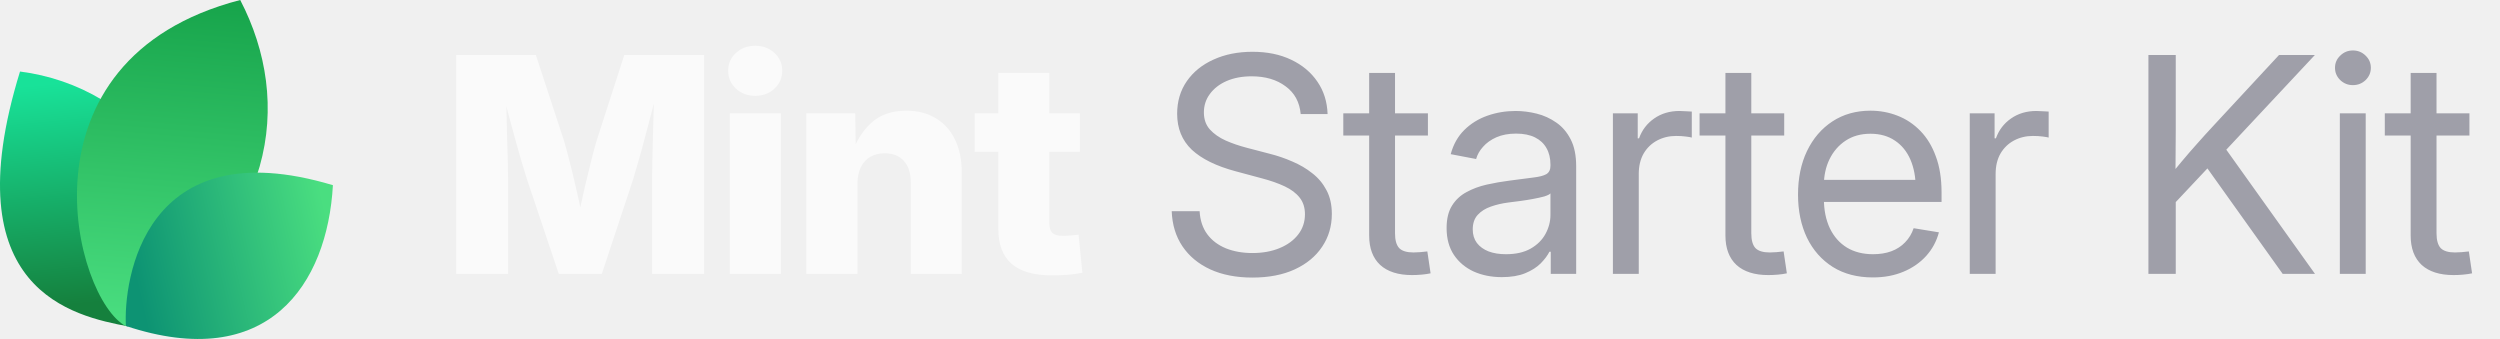
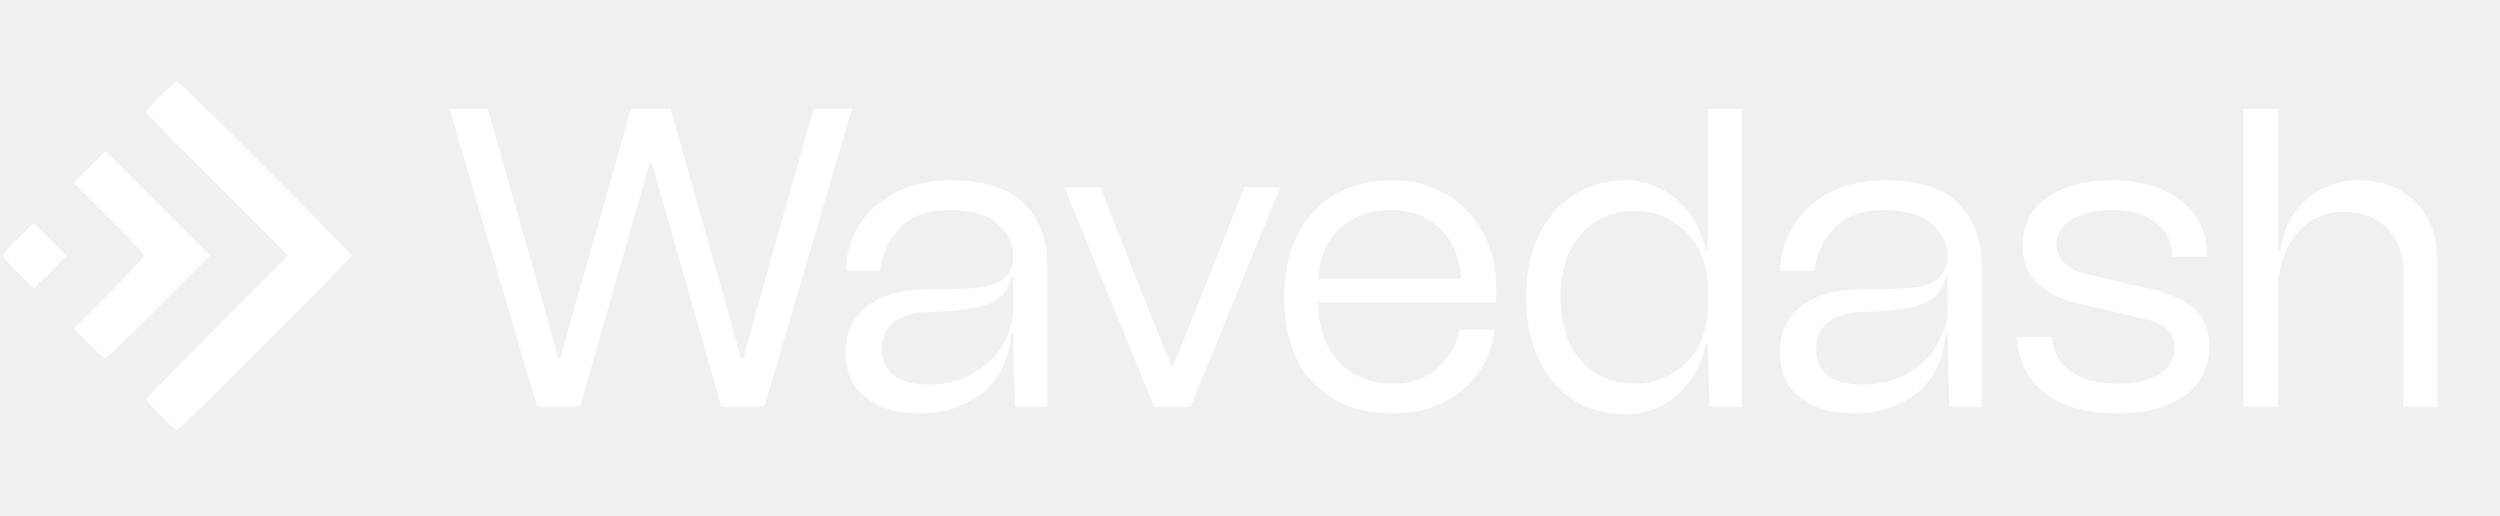
- <svg xmlns="http://www.w3.org/2000/svg" width="177" height="24" viewBox="0 0 177 24" fill="none">
-   <path d="M9.061 23.108C5.268 22.377 -3.391 20.627 1.417 5.064C9.634 6.099 16.973 14.064 9.061 23.108Z" fill="url(#paint0_linear_17557_2145)" />
-   <path d="M8.919 23.094C5.276 21.222 0.784 4.209 17.007 0C20.757 7.193 19.621 16.545 8.919 23.094Z" fill="url(#paint1_linear_17557_2145)" />
-   <path d="M8.914 23.079C8.735 19.882 10.159 9.085 23.57 13.111C23.181 20.123 18.984 26.418 8.914 23.079Z" fill="url(#paint2_linear_17557_2145)" />
-   <path d="M32.301 19.392V3.894H37.938L39.925 9.948C40.036 10.315 40.164 10.787 40.31 11.362C40.462 11.938 40.611 12.552 40.757 13.204C40.91 13.855 41.048 14.483 41.173 15.086C41.305 15.682 41.412 16.192 41.495 16.615H40.695C40.771 16.192 40.871 15.682 40.996 15.086C41.128 14.49 41.267 13.866 41.412 13.214C41.565 12.562 41.714 11.948 41.86 11.373C42.005 10.79 42.133 10.315 42.244 9.948L44.2 3.894H49.848V19.392H46.166V12.704C46.166 12.357 46.173 11.917 46.187 11.383C46.2 10.849 46.214 10.27 46.228 9.646C46.249 9.022 46.266 8.391 46.28 7.753C46.301 7.115 46.311 6.519 46.311 5.964H46.623C46.485 6.561 46.332 7.181 46.166 7.826C45.999 8.471 45.833 9.102 45.666 9.719C45.507 10.336 45.351 10.901 45.198 11.414C45.053 11.928 44.928 12.357 44.824 12.704L42.608 19.392H39.561L37.314 12.704C37.203 12.357 37.072 11.928 36.919 11.414C36.773 10.901 36.614 10.34 36.441 9.729C36.274 9.112 36.104 8.481 35.931 7.836C35.764 7.192 35.608 6.567 35.463 5.964H35.827C35.834 6.512 35.844 7.105 35.858 7.743C35.872 8.374 35.886 9.005 35.9 9.636C35.92 10.26 35.938 10.839 35.952 11.373C35.965 11.907 35.972 12.351 35.972 12.704V19.392H32.301ZM51.668 19.392V8.024H55.288V19.392H51.668ZM53.468 6.786C52.927 6.786 52.473 6.616 52.105 6.276C51.738 5.93 51.554 5.507 51.554 5.007C51.554 4.508 51.738 4.088 52.105 3.749C52.473 3.409 52.927 3.239 53.468 3.239C54.009 3.239 54.463 3.409 54.83 3.749C55.198 4.082 55.382 4.501 55.382 5.007C55.382 5.507 55.198 5.93 54.83 6.276C54.463 6.616 54.009 6.786 53.468 6.786ZM60.708 13.027V19.392H57.088V8.024H60.551L60.593 10.967H60.281C60.593 10.024 61.061 9.268 61.685 8.7C62.309 8.124 63.138 7.836 64.171 7.836C64.975 7.836 65.672 8.017 66.262 8.377C66.851 8.731 67.302 9.234 67.614 9.885C67.933 10.537 68.092 11.307 68.092 12.194V19.392H64.483V12.912C64.483 12.26 64.32 11.754 63.994 11.394C63.675 11.033 63.221 10.853 62.632 10.853C62.25 10.853 61.914 10.936 61.623 11.102C61.332 11.269 61.106 11.515 60.947 11.841C60.787 12.16 60.708 12.555 60.708 13.027ZM76.456 8.024V10.749H69.008V8.024H76.456ZM70.683 5.163H74.292V15.783C74.292 16.102 74.361 16.334 74.5 16.48C74.646 16.625 74.899 16.698 75.259 16.698C75.405 16.698 75.596 16.688 75.831 16.667C76.074 16.646 76.251 16.629 76.362 16.615L76.632 19.309C76.313 19.378 75.963 19.427 75.582 19.455C75.207 19.482 74.836 19.496 74.469 19.496C73.2 19.496 72.25 19.222 71.619 18.674C70.995 18.127 70.683 17.308 70.683 16.22V5.163Z" fill="#FAFAFA" />
-   <path d="M88.667 19.652C87.523 19.652 86.528 19.458 85.682 19.07C84.843 18.681 84.188 18.137 83.716 17.437C83.245 16.736 82.992 15.908 82.957 14.951H84.933C84.968 15.596 85.148 16.14 85.474 16.584C85.8 17.021 86.24 17.354 86.795 17.582C87.35 17.804 87.974 17.915 88.667 17.915C89.388 17.915 90.026 17.801 90.581 17.572C91.143 17.343 91.583 17.024 91.902 16.615C92.228 16.199 92.391 15.717 92.391 15.169C92.391 14.698 92.266 14.306 92.017 13.994C91.767 13.675 91.413 13.408 90.956 13.193C90.498 12.978 89.954 12.787 89.323 12.621L87.502 12.132C86.123 11.765 85.082 11.255 84.382 10.603C83.689 9.944 83.342 9.095 83.342 8.055C83.342 7.174 83.571 6.404 84.028 5.746C84.486 5.087 85.117 4.577 85.921 4.217C86.726 3.849 87.645 3.666 88.678 3.666C89.718 3.666 90.63 3.853 91.413 4.227C92.204 4.602 92.824 5.122 93.275 5.787C93.726 6.446 93.965 7.209 93.993 8.076H92.089C92.013 7.23 91.656 6.574 91.018 6.11C90.387 5.638 89.586 5.403 88.615 5.403C87.95 5.403 87.36 5.513 86.847 5.735C86.341 5.957 85.946 6.262 85.661 6.651C85.377 7.032 85.235 7.469 85.235 7.961C85.235 8.447 85.377 8.849 85.661 9.168C85.946 9.48 86.317 9.74 86.774 9.948C87.232 10.149 87.724 10.319 88.251 10.457L89.884 10.884C90.439 11.023 90.977 11.206 91.496 11.435C92.023 11.657 92.495 11.934 92.911 12.267C93.334 12.593 93.67 12.995 93.92 13.474C94.17 13.945 94.294 14.504 94.294 15.149C94.294 16.015 94.066 16.788 93.608 17.468C93.157 18.148 92.512 18.681 91.673 19.07C90.834 19.458 89.832 19.652 88.667 19.652ZM101.097 8.024V9.594H95.106V8.024H101.097ZM96.937 5.163H98.767V16.521C98.767 17 98.865 17.347 99.059 17.562C99.26 17.77 99.6 17.874 100.078 17.874C100.21 17.874 100.366 17.867 100.546 17.853C100.733 17.832 100.903 17.815 101.056 17.801L101.285 19.351C101.097 19.392 100.886 19.423 100.65 19.444C100.414 19.465 100.189 19.475 99.974 19.475C98.996 19.475 98.244 19.236 97.717 18.758C97.197 18.272 96.937 17.579 96.937 16.677V5.163ZM106.33 19.621C105.595 19.621 104.932 19.489 104.343 19.226C103.754 18.955 103.285 18.564 102.939 18.05C102.592 17.53 102.419 16.896 102.419 16.147C102.419 15.495 102.547 14.965 102.804 14.556C103.06 14.146 103.403 13.828 103.833 13.599C104.263 13.363 104.742 13.186 105.269 13.068C105.796 12.95 106.333 12.857 106.881 12.787C107.574 12.69 108.132 12.617 108.555 12.569C108.978 12.52 109.287 12.441 109.481 12.33C109.675 12.212 109.772 12.014 109.772 11.737V11.654C109.772 11.203 109.679 10.815 109.492 10.489C109.311 10.163 109.041 9.91 108.68 9.729C108.32 9.549 107.872 9.459 107.338 9.459C106.805 9.459 106.34 9.546 105.945 9.719C105.556 9.892 105.241 10.118 104.998 10.395C104.755 10.665 104.593 10.953 104.509 11.258L102.71 10.915C102.897 10.222 103.22 9.65 103.677 9.199C104.135 8.748 104.679 8.412 105.31 8.19C105.941 7.968 106.607 7.857 107.307 7.857C107.8 7.857 108.295 7.92 108.795 8.044C109.301 8.169 109.765 8.381 110.188 8.679C110.611 8.97 110.951 9.369 111.208 9.875C111.464 10.374 111.593 11.005 111.593 11.768V19.392H109.793V17.822H109.7C109.568 18.085 109.363 18.359 109.086 18.643C108.809 18.921 108.444 19.153 107.994 19.34C107.543 19.527 106.988 19.621 106.33 19.621ZM106.621 17.998C107.321 17.998 107.904 17.867 108.368 17.603C108.84 17.333 109.19 16.986 109.419 16.563C109.654 16.133 109.772 15.682 109.772 15.211V13.692C109.703 13.769 109.554 13.841 109.325 13.911C109.096 13.973 108.829 14.032 108.524 14.088C108.226 14.143 107.921 14.192 107.609 14.233C107.304 14.275 107.033 14.309 106.798 14.337C106.354 14.393 105.938 14.49 105.549 14.628C105.168 14.76 104.86 14.954 104.624 15.211C104.388 15.467 104.27 15.811 104.27 16.241C104.27 16.615 104.367 16.934 104.561 17.198C104.762 17.461 105.04 17.662 105.393 17.801C105.747 17.933 106.156 17.998 106.621 17.998ZM114.193 19.392V8.024H115.951V9.792H116.045C116.253 9.209 116.61 8.741 117.116 8.388C117.622 8.034 118.219 7.857 118.905 7.857C119.058 7.857 119.217 7.864 119.384 7.878C119.55 7.885 119.682 7.892 119.779 7.899V9.74C119.716 9.719 119.578 9.695 119.363 9.667C119.155 9.639 118.922 9.625 118.666 9.625C118.174 9.625 117.726 9.733 117.324 9.948C116.922 10.163 116.603 10.471 116.367 10.874C116.138 11.276 116.024 11.758 116.024 12.319V19.392H114.193ZM126.322 8.024V9.594H120.33V8.024H126.322ZM122.161 5.163H123.992V16.521C123.992 17 124.089 17.347 124.283 17.562C124.484 17.77 124.824 17.874 125.302 17.874C125.434 17.874 125.59 17.867 125.77 17.853C125.958 17.832 126.127 17.815 126.28 17.801L126.509 19.351C126.322 19.392 126.11 19.423 125.874 19.444C125.639 19.465 125.413 19.475 125.198 19.475C124.221 19.475 123.468 19.236 122.941 18.758C122.421 18.272 122.161 17.579 122.161 16.677V5.163ZM132.604 19.642C131.502 19.642 130.555 19.396 129.765 18.903C128.974 18.404 128.364 17.714 127.934 16.834C127.511 15.946 127.3 14.927 127.3 13.775C127.3 12.611 127.511 11.584 127.934 10.697C128.364 9.802 128.964 9.102 129.734 8.596C130.51 8.089 131.408 7.836 132.428 7.836C133.1 7.836 133.738 7.954 134.341 8.19C134.952 8.426 135.489 8.783 135.954 9.261C136.425 9.74 136.793 10.343 137.056 11.071C137.327 11.792 137.462 12.645 137.462 13.63V14.296H128.433V12.735H136.463L135.631 13.297C135.631 12.541 135.506 11.876 135.257 11.3C135.007 10.725 134.643 10.277 134.165 9.958C133.686 9.632 133.107 9.469 132.428 9.469C131.748 9.469 131.162 9.632 130.67 9.958C130.177 10.284 129.796 10.725 129.526 11.279C129.262 11.827 129.13 12.441 129.13 13.12V14.046C129.13 14.864 129.273 15.572 129.557 16.168C129.841 16.757 130.243 17.211 130.763 17.53C131.283 17.842 131.901 17.998 132.615 17.998C133.093 17.998 133.523 17.929 133.905 17.79C134.293 17.645 134.619 17.433 134.882 17.156C135.153 16.879 135.354 16.546 135.486 16.157L137.275 16.449C137.108 17.08 136.81 17.634 136.38 18.113C135.95 18.591 135.413 18.966 134.768 19.236C134.123 19.507 133.402 19.642 132.604 19.642ZM139.459 19.392V8.024H141.217V9.792H141.311C141.519 9.209 141.876 8.741 142.382 8.388C142.888 8.034 143.485 7.857 144.171 7.857C144.324 7.857 144.483 7.864 144.649 7.878C144.816 7.885 144.948 7.892 145.045 7.899V9.74C144.982 9.719 144.844 9.695 144.629 9.667C144.421 9.639 144.188 9.625 143.932 9.625C143.439 9.625 142.992 9.733 142.59 9.948C142.188 10.163 141.869 10.471 141.633 10.874C141.404 11.276 141.29 11.758 141.29 12.319V19.392H139.459ZM153.429 14.961V12.715C153.783 12.257 154.136 11.82 154.49 11.404C154.844 10.981 155.204 10.565 155.572 10.156C155.939 9.74 156.314 9.327 156.695 8.918L161.355 3.894H163.893L157.277 10.967H157.184L153.429 14.961ZM152.108 19.392V3.894H154.043V9.241L154.022 12.559L154.043 13.505V19.392H152.108ZM161.615 19.392L155.967 11.477L157.173 9.969L163.903 19.392H161.615ZM165.661 19.392V8.024H167.492V19.392H165.661ZM166.587 6.027C166.24 6.027 165.942 5.909 165.692 5.673C165.443 5.43 165.318 5.139 165.318 4.799C165.318 4.459 165.443 4.172 165.692 3.936C165.942 3.693 166.24 3.572 166.587 3.572C166.934 3.572 167.232 3.693 167.482 3.936C167.731 4.172 167.856 4.459 167.856 4.799C167.856 5.139 167.731 5.43 167.482 5.673C167.232 5.909 166.934 6.027 166.587 6.027ZM174.836 8.024V9.594H168.844V8.024H174.836ZM170.675 5.163H172.506V16.521C172.506 17 172.603 17.347 172.797 17.562C172.998 17.77 173.338 17.874 173.816 17.874C173.948 17.874 174.104 17.867 174.284 17.853C174.472 17.832 174.641 17.815 174.794 17.801L175.023 19.351C174.836 19.392 174.624 19.423 174.388 19.444C174.153 19.465 173.927 19.475 173.712 19.475C172.735 19.475 171.982 19.236 171.455 18.758C170.935 18.272 170.675 17.579 170.675 16.677V5.163Z" fill="#9F9FA9" />
-   <defs>
-     <linearGradient id="paint0_linear_17557_2145" x1="3.776" y1="5.916" x2="5.232" y2="21.559" gradientUnits="userSpaceOnUse">
-       <stop stop-color="#18E299" />
-       <stop offset="1" stop-color="#15803D" />
-     </linearGradient>
-     <linearGradient id="paint1_linear_17557_2145" x1="12.171" y1="-0.718" x2="10.19" y2="22.983" gradientUnits="userSpaceOnUse">
-       <stop stop-color="#16A34A" />
-       <stop offset="1" stop-color="#4ADE80" />
-     </linearGradient>
-     <linearGradient id="paint2_linear_17557_2145" x1="23.133" y1="15.353" x2="9.338" y2="18.52" gradientUnits="userSpaceOnUse">
-       <stop stop-color="#4ADE80" />
-       <stop offset="1" stop-color="#0D9373" />
-     </linearGradient>
-   </defs>
+ <svg xmlns="http://www.w3.org/2000/svg" width="2326" height="480" viewBox="0 0 2326 480" fill="none">
+   <path d="M499.773 378.333L418.236 101.268H453.858L466.526 145.599L486.315 216.052C498.583 258.008 509.665 296.797 519.165 333.211H521.541C530.644 298.776 541.727 259.987 554.392 216.844L575.371 142.432L586.85 101.268H624.056L635.535 142.432L656.51 216.844C669.179 259.987 679.865 298.776 689.364 333.211H691.736C702.029 295.214 715.885 245.342 733.694 183.2L744.38 145.599L757.045 101.268H792.668L711.133 378.333H671.158L606.639 152.327H604.267L539.748 378.333H499.773ZM806.528 284.923C819.986 274.631 839.378 269.09 864.713 269.09C885.295 269.09 900.336 268.694 910.625 267.507C920.522 266.716 928.439 263.945 933.98 259.195C939.521 254.841 942.686 247.717 942.686 237.426C942.686 226.739 937.934 217.24 928.439 208.532C918.939 199.824 903.898 195.47 883.316 195.47C863.13 195.47 847.692 201.011 837.404 212.094C826.713 223.177 820.383 236.238 818.801 252.071H787.136C787.136 237.03 791.09 222.781 799.007 210.115C806.925 197.449 818.007 187.158 832.651 179.242C847.296 171.722 864.713 167.764 884.501 167.764C915.769 167.764 938.728 175.284 952.975 189.533C967.227 204.178 974.351 223.177 974.351 246.134V378.333H944.269L942.686 310.254H941.104C938.331 335.982 928.831 354.981 912.604 366.855C896.377 378.729 877.775 384.666 856.399 384.666C835.027 384.666 818.404 379.916 805.739 370.021C793.069 360.126 786.739 346.273 786.739 328.066C786.739 309.858 793.069 295.214 806.528 284.923ZM864.316 357.751C879.357 357.751 893.212 354.585 905.084 347.46C916.96 340.731 926.46 332.024 932.79 320.941C939.125 310.254 942.686 299.172 942.686 287.693V256.82H941.104C939.521 264.737 936.352 271.07 931.604 275.423C926.852 280.173 918.939 283.735 907.857 286.11C896.774 288.485 880.543 290.068 859.961 290.464C847.692 291.256 838.193 294.422 831.069 300.359C823.945 306.296 820.383 314.213 820.383 323.712C820.383 346.668 835.027 357.751 864.316 357.751ZM1073.72 378.333L990.209 174.097H1023.85L1052.35 246.925C1062.24 272.257 1074.91 303.13 1089.95 340.336H1091.53C1106.57 303.13 1118.85 272.257 1129.14 246.925L1157.64 174.097H1191.28L1107.76 378.333H1073.72ZM1392.07 281.36H1226.63C1226.63 305.504 1233.35 324.107 1246.41 337.169C1259.08 350.627 1275.7 356.96 1296.29 356.96C1312.52 356.96 1325.97 352.606 1337.06 343.106C1347.74 333.607 1354.87 321.733 1358.03 306.692H1390.49C1387.32 330.44 1377.43 349.043 1360.01 363.292C1342.6 377.541 1321.62 384.666 1296.29 384.666C1265.41 384.666 1240.87 375.563 1222.67 356.96C1204.06 338.357 1194.96 311.046 1194.96 275.423C1194.96 253.258 1198.92 233.864 1207.63 217.636C1215.94 201.407 1227.81 189.137 1242.85 180.43C1257.89 172.118 1275.7 167.764 1295.5 167.764C1314.1 167.764 1330.72 172.118 1345.76 180.826C1360.41 189.533 1371.89 201.407 1379.8 216.448C1387.72 231.489 1392.07 248.113 1392.07 266.32V281.36ZM1247.21 212.094C1234.54 223.177 1227.81 239.009 1226.63 259.195H1359.61C1358.03 239.801 1351.7 224.364 1340.22 212.886C1328.74 201.407 1313.31 195.47 1294.31 195.47C1275.31 195.47 1259.48 201.011 1247.21 212.094ZM1588.93 101.268H1620.6V378.333H1590.51L1588.93 319.754H1587.35C1582.99 339.544 1573.89 355.772 1560.43 367.646C1546.58 379.521 1530.35 385.458 1512.14 385.458C1493.94 385.458 1477.71 381.104 1463.85 372C1449.61 362.897 1438.92 350.231 1431.4 333.607C1423.48 317.379 1419.92 298.38 1419.92 276.611C1419.92 255.237 1423.48 236.238 1431.4 219.614C1438.92 203.386 1449.61 190.72 1463.85 181.617C1477.71 172.513 1493.94 167.764 1512.14 167.764C1530.35 167.764 1546.58 174.097 1560.43 185.971C1573.89 197.845 1582.99 213.677 1587.35 233.468H1588.93V101.268ZM1556.08 347.46C1566.37 341.127 1574.29 332.815 1580.22 322.128C1585.77 311.442 1588.93 299.567 1588.93 286.901V266.32C1588.93 253.654 1585.77 242.176 1580.22 231.489C1574.29 220.802 1566.37 212.094 1556.08 205.761C1545.79 199.429 1533.92 196.262 1520.46 196.262C1499.87 196.262 1483.25 203.782 1470.59 218.427C1457.92 233.072 1451.98 252.467 1451.98 276.611C1451.98 301.151 1457.92 320.545 1470.59 335.19C1483.25 349.835 1499.87 356.96 1520.46 356.96C1533.92 356.96 1545.79 353.793 1556.08 347.46ZM1675.84 284.923C1689.29 274.631 1708.69 269.09 1734.02 269.09C1754.6 269.09 1769.64 268.694 1779.93 267.507C1789.83 266.716 1797.74 263.945 1803.28 259.195C1808.83 254.841 1811.99 247.717 1811.99 237.426C1811.99 226.739 1807.24 217.24 1797.74 208.532C1788.24 199.824 1773.2 195.47 1752.62 195.47C1732.43 195.47 1717 201.011 1706.71 212.094C1696.02 223.177 1689.69 236.238 1688.1 252.071H1656.44C1656.44 237.03 1660.4 222.781 1668.32 210.115C1676.23 197.449 1687.32 187.158 1701.96 179.242C1716.6 171.722 1734.02 167.764 1753.81 167.764C1785.08 167.764 1808.04 175.284 1822.28 189.533C1836.53 204.178 1843.65 223.177 1843.65 246.134V378.333H1813.58L1811.99 310.254H1810.41C1807.64 335.982 1798.14 354.981 1781.91 366.855C1765.68 378.729 1747.08 384.666 1725.71 384.666C1704.33 384.666 1687.71 379.916 1675.04 370.021C1662.38 360.126 1656.04 346.273 1656.04 328.066C1656.04 309.858 1662.38 295.214 1675.84 284.923ZM1733.62 357.751C1748.67 357.751 1762.52 354.585 1774.39 347.46C1786.26 340.731 1795.76 332.024 1802.1 320.941C1808.43 310.254 1811.99 299.172 1811.99 287.693V256.82H1810.41C1808.83 264.737 1805.66 271.07 1800.91 275.423C1796.16 280.173 1788.24 283.735 1777.16 286.11C1766.08 288.485 1749.85 290.068 1729.27 290.464C1717 291.256 1707.5 294.422 1700.37 300.359C1693.25 306.296 1689.69 314.213 1689.69 323.712C1689.69 346.668 1704.33 357.751 1733.62 357.751ZM1903.21 366.063C1886.58 353.793 1877.88 336.378 1876.69 313.421H1909.14C1910.33 327.67 1916.27 338.357 1926.96 345.877C1937.64 353.397 1952.29 356.96 1970.89 356.96C1986.72 356.96 1999.39 354.189 2008.89 348.252C2018.39 342.315 2023.14 334.003 2023.14 323.712C2023.14 316.587 2020.76 310.65 2016.41 306.296C2012.05 302.338 2004.93 298.776 1994.64 296.401L1934.48 282.548C1917.85 278.986 1905.18 272.653 1895.69 263.549C1886.19 254.841 1881.83 242.967 1881.83 228.718C1881.83 210.115 1888.96 195.47 1904 184.388C1919.04 173.305 1939.23 167.764 1965.35 167.764C1992.27 167.764 2014.03 174.493 2029.86 187.158C2045.7 199.824 2053.62 217.24 2053.62 239.009H2021.16C2021.16 225.551 2016.01 215.261 2006.12 207.344C1995.83 199.428 1982.37 195.47 1965.35 195.47C1949.52 195.47 1936.85 198.637 1927.35 204.178C1917.85 210.115 1913.5 218.031 1913.5 227.531C1913.5 234.259 1915.88 240.197 1921.02 244.946C1926.16 249.696 1933.29 253.258 1942 255.237L2000.97 268.694C2019.97 273.444 2033.82 279.777 2042.53 288.089C2051.24 296.401 2055.6 307.88 2055.6 322.524C2055.6 341.523 2047.68 356.96 2032.64 368.042C2017.2 379.125 1996.62 384.666 1970.89 384.666C1942 384.666 1919.44 378.729 1903.21 366.063ZM2247.6 188.346C2261.06 202.199 2267.79 220.406 2267.79 242.571V378.333H2236.13V252.862C2236.13 236.238 2230.98 222.781 2221.09 212.49C2210.8 202.199 2197.73 197.053 2181.51 197.053C2162.51 197.053 2147.47 204.178 2136.38 218.031C2124.9 232.28 2119.36 250.487 2119.36 273.048V378.333H2087.31V101.268H2119.36V233.468H2121.74C2124.12 213.677 2132.03 197.845 2145.49 185.971C2158.55 174.097 2174.78 167.764 2194.17 167.764C2216.34 167.764 2234.15 174.889 2247.6 188.346Z" fill="white" />
+   <path d="M266.519 239.286L267.951 237.853L266.518 236.42L200.753 170.677C182.672 152.603 166.238 135.951 154.327 123.684C148.37 117.55 143.551 112.518 140.225 108.957C138.56 107.173 137.281 105.772 136.424 104.789C136.224 104.56 136.051 104.358 135.905 104.184C136.04 103.987 136.206 103.758 136.406 103.494C137.149 102.515 138.239 101.219 139.59 99.699C142.285 96.667 145.922 92.851 149.653 89.105C153.386 85.359 157.187 81.708 160.207 79.004C161.721 77.647 163.013 76.553 163.987 75.808C164.242 75.613 164.465 75.451 164.656 75.318C164.912 75.535 165.223 75.806 165.589 76.132C166.791 77.202 168.511 78.792 170.698 80.856C175.07 84.98 181.265 90.952 188.831 98.329C203.962 113.083 224.551 133.436 246.948 155.827C269.345 178.219 289.703 198.802 304.46 213.926C311.84 221.489 317.813 227.681 321.938 232.048C324.003 234.234 325.594 235.952 326.664 237.152C326.913 237.431 327.13 237.678 327.315 237.893C327.09 238.156 326.82 238.466 326.503 238.823C325.334 240.134 323.606 241.997 321.389 244.339C316.958 249.02 310.617 255.568 302.991 263.359C287.74 278.939 267.375 299.464 246.923 319.909C226.472 340.353 205.938 360.711 190.353 375.955C182.559 383.579 176.009 389.917 171.326 394.347C168.983 396.564 167.12 398.291 165.807 399.459C165.353 399.863 164.975 400.19 164.673 400.444C164.479 400.309 164.252 400.144 163.991 399.944C163.017 399.199 161.726 398.105 160.212 396.75C157.192 394.045 153.39 390.395 149.658 386.651C145.925 382.907 142.287 379.093 139.591 376.064C138.239 374.545 137.148 373.25 136.405 372.273C136.207 372.012 136.042 371.785 135.907 371.59C136.053 371.416 136.225 371.217 136.423 370.989C137.281 370.007 138.559 368.606 140.225 366.823C143.551 363.262 148.37 358.229 154.327 352.092C166.238 339.822 182.673 323.161 200.753 305.074L266.519 239.286ZM17.075 221.641L31.284 207.348L46.585 222.571L61.89 237.796L46.669 253.096L31.446 268.399L17.156 254.191C12.852 249.914 8.95 245.808 6.133 242.644C4.721 241.059 3.602 239.733 2.846 238.752C2.607 238.442 2.415 238.18 2.266 237.964C2.414 237.747 2.606 237.483 2.845 237.17C3.598 236.183 4.711 234.85 6.115 233.256C8.916 230.075 12.797 225.945 17.075 221.641ZM82.366 319.399L68.698 305.64L100.119 274.178C109.162 265.122 117.388 256.662 123.358 250.324C126.341 247.158 128.773 244.508 130.465 242.574C131.307 241.61 131.987 240.801 132.464 240.184C132.699 239.88 132.913 239.587 133.076 239.327C133.156 239.199 133.25 239.04 133.33 238.865C133.381 238.754 133.558 238.37 133.558 237.876C133.558 237.382 133.382 236.999 133.331 236.888C133.25 236.714 133.156 236.553 133.076 236.424C132.912 236.165 132.699 235.872 132.464 235.568C131.987 234.95 131.307 234.141 130.464 233.178C128.772 231.243 126.34 228.593 123.357 225.426C117.386 219.088 109.16 210.627 100.117 201.572L68.697 170.108L83.395 155.323L98.084 140.547L146.762 189.194L195.442 237.846L147.82 285.498C134.336 298.991 121.847 311.252 112.59 320.137C107.96 324.581 104.147 328.171 101.427 330.646C100.063 331.886 98.991 332.829 98.235 333.456C98.141 333.535 98.052 333.607 97.971 333.673C97.788 333.545 97.575 333.39 97.331 333.205C96.373 332.478 95.082 331.4 93.541 330.038C90.467 327.32 86.492 323.554 82.366 319.399Z" fill="white" />
</svg>
